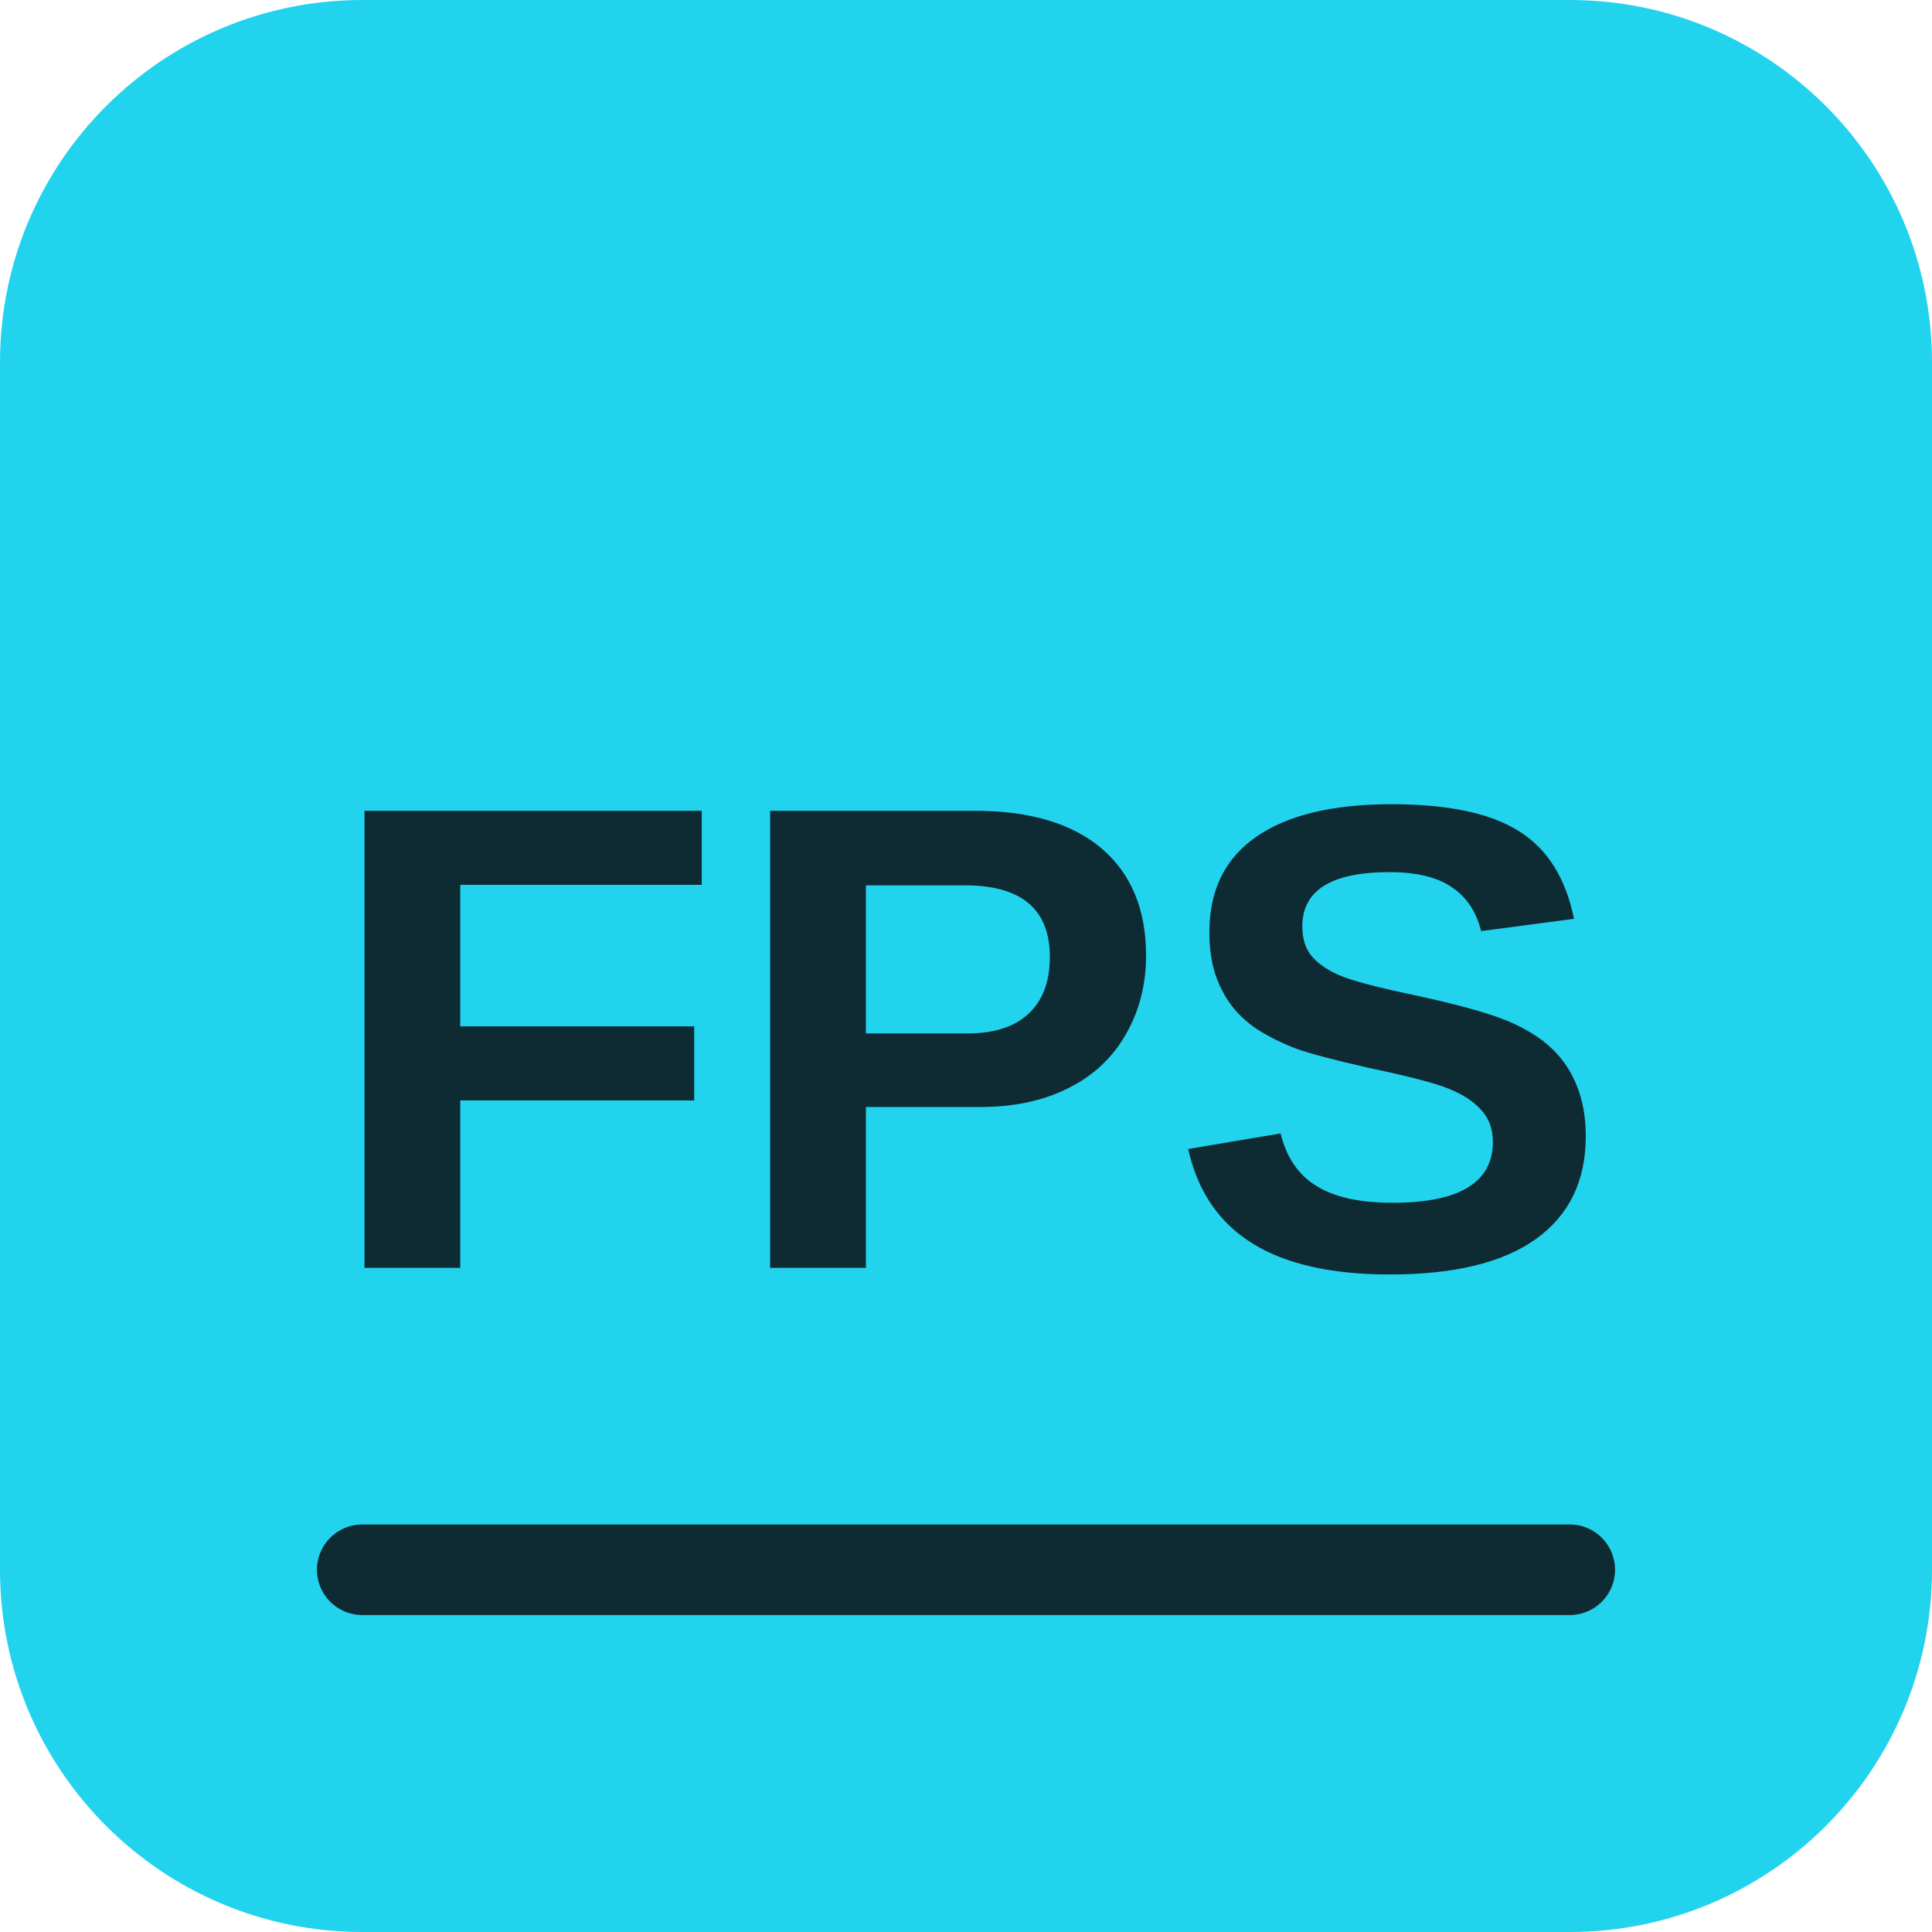
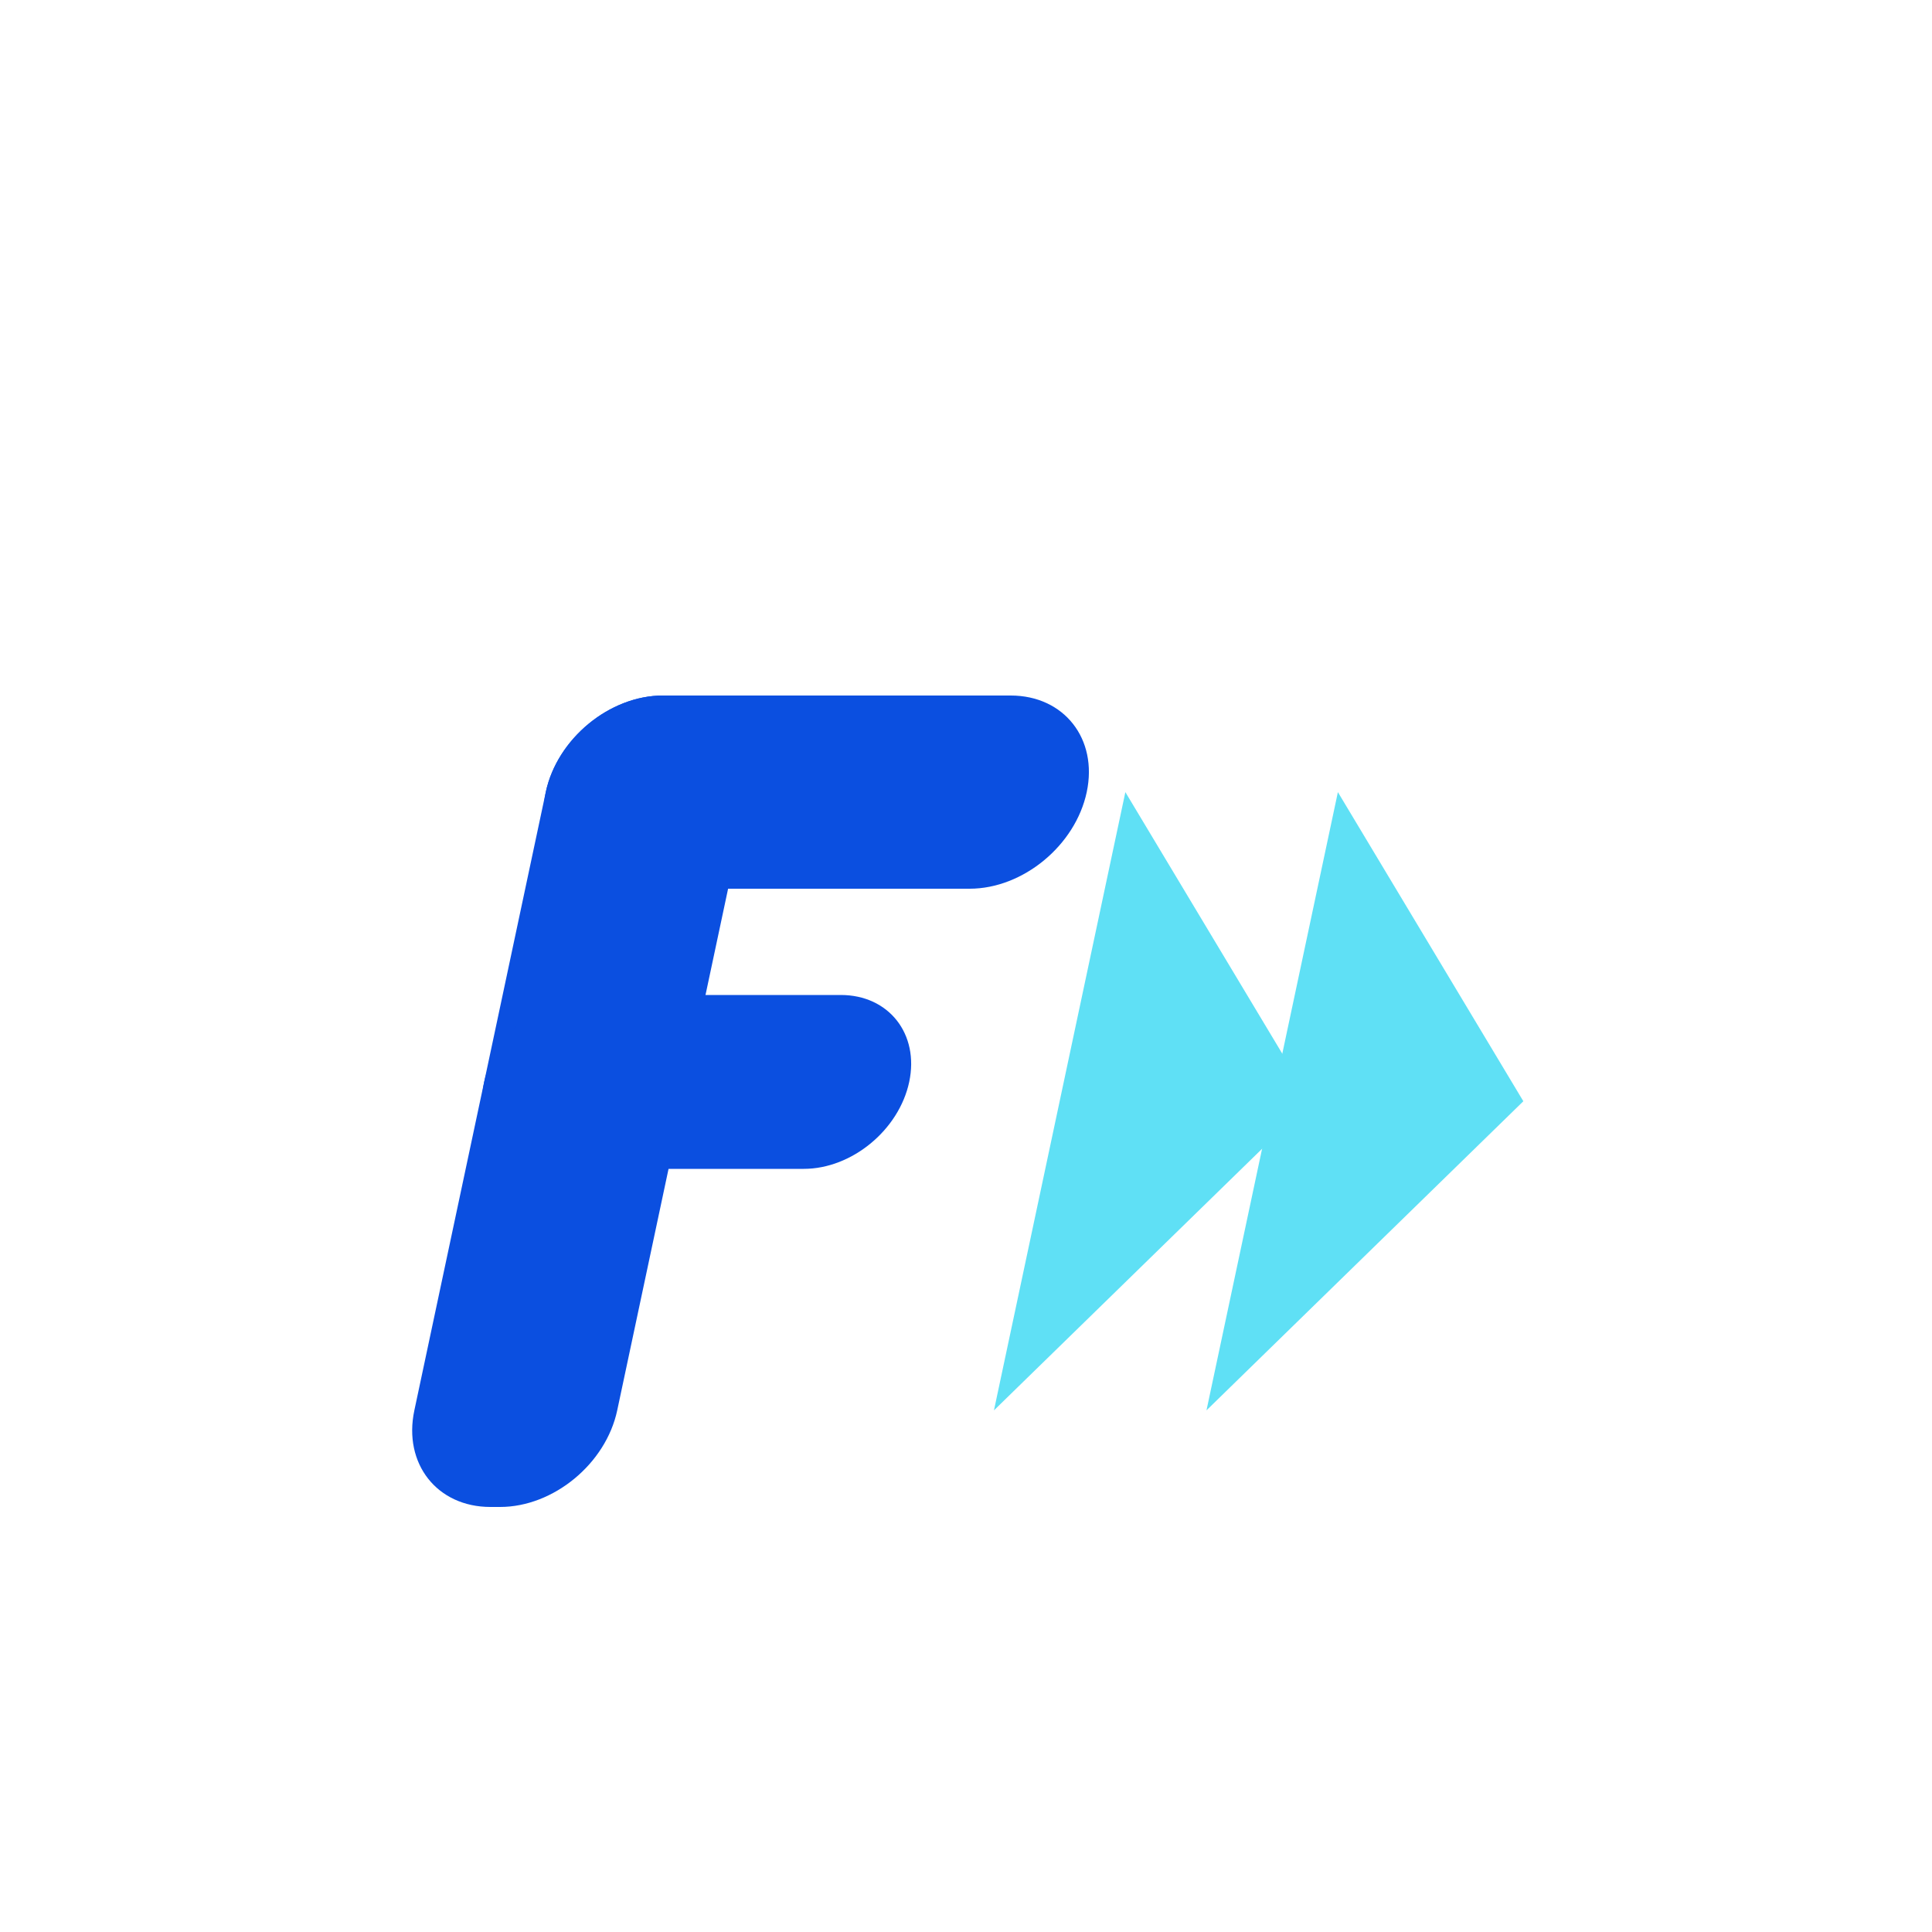
- <svg xmlns="http://www.w3.org/2000/svg" viewBox="0 0 64 64" width="64" height="64">
-   <rect width="64" height="64" rx="12" fill="#22D3EE" />
-   <text x="32" y="42" font-family="Arial, sans-serif" font-size="22" font-weight="700" text-anchor="middle" fill="#0E2A33">FPS</text>
-   <path d="M 12 52 L 52 52" stroke="#0E2A33" stroke-width="3" stroke-linecap="round" />
+ <svg xmlns="http://www.w3.org/2000/svg" width="1024" height="1024" viewBox="0 0 200 200" role="img" aria-label="Fast Planet Shipping icon">
+   <g transform="translate(45,42)">
+     <g transform="skewX(-12)">
+       <g fill="#0B4FE0">
+         <rect x="20" y="30" width="21" height="84" rx="10" />
+         <rect x="20" y="30" width="56" height="20" rx="10" />
+         <rect x="20" y="61" width="44" height="18" rx="9" />
+       </g>
+       <path d="M80 40 L106 72 L80 104 Z" fill="#5FE0F5" />
+       <path d="M102 40 L128 72 L102 104 Z" fill="#5FE0F5" />
+     </g>
+   </g>
</svg>
